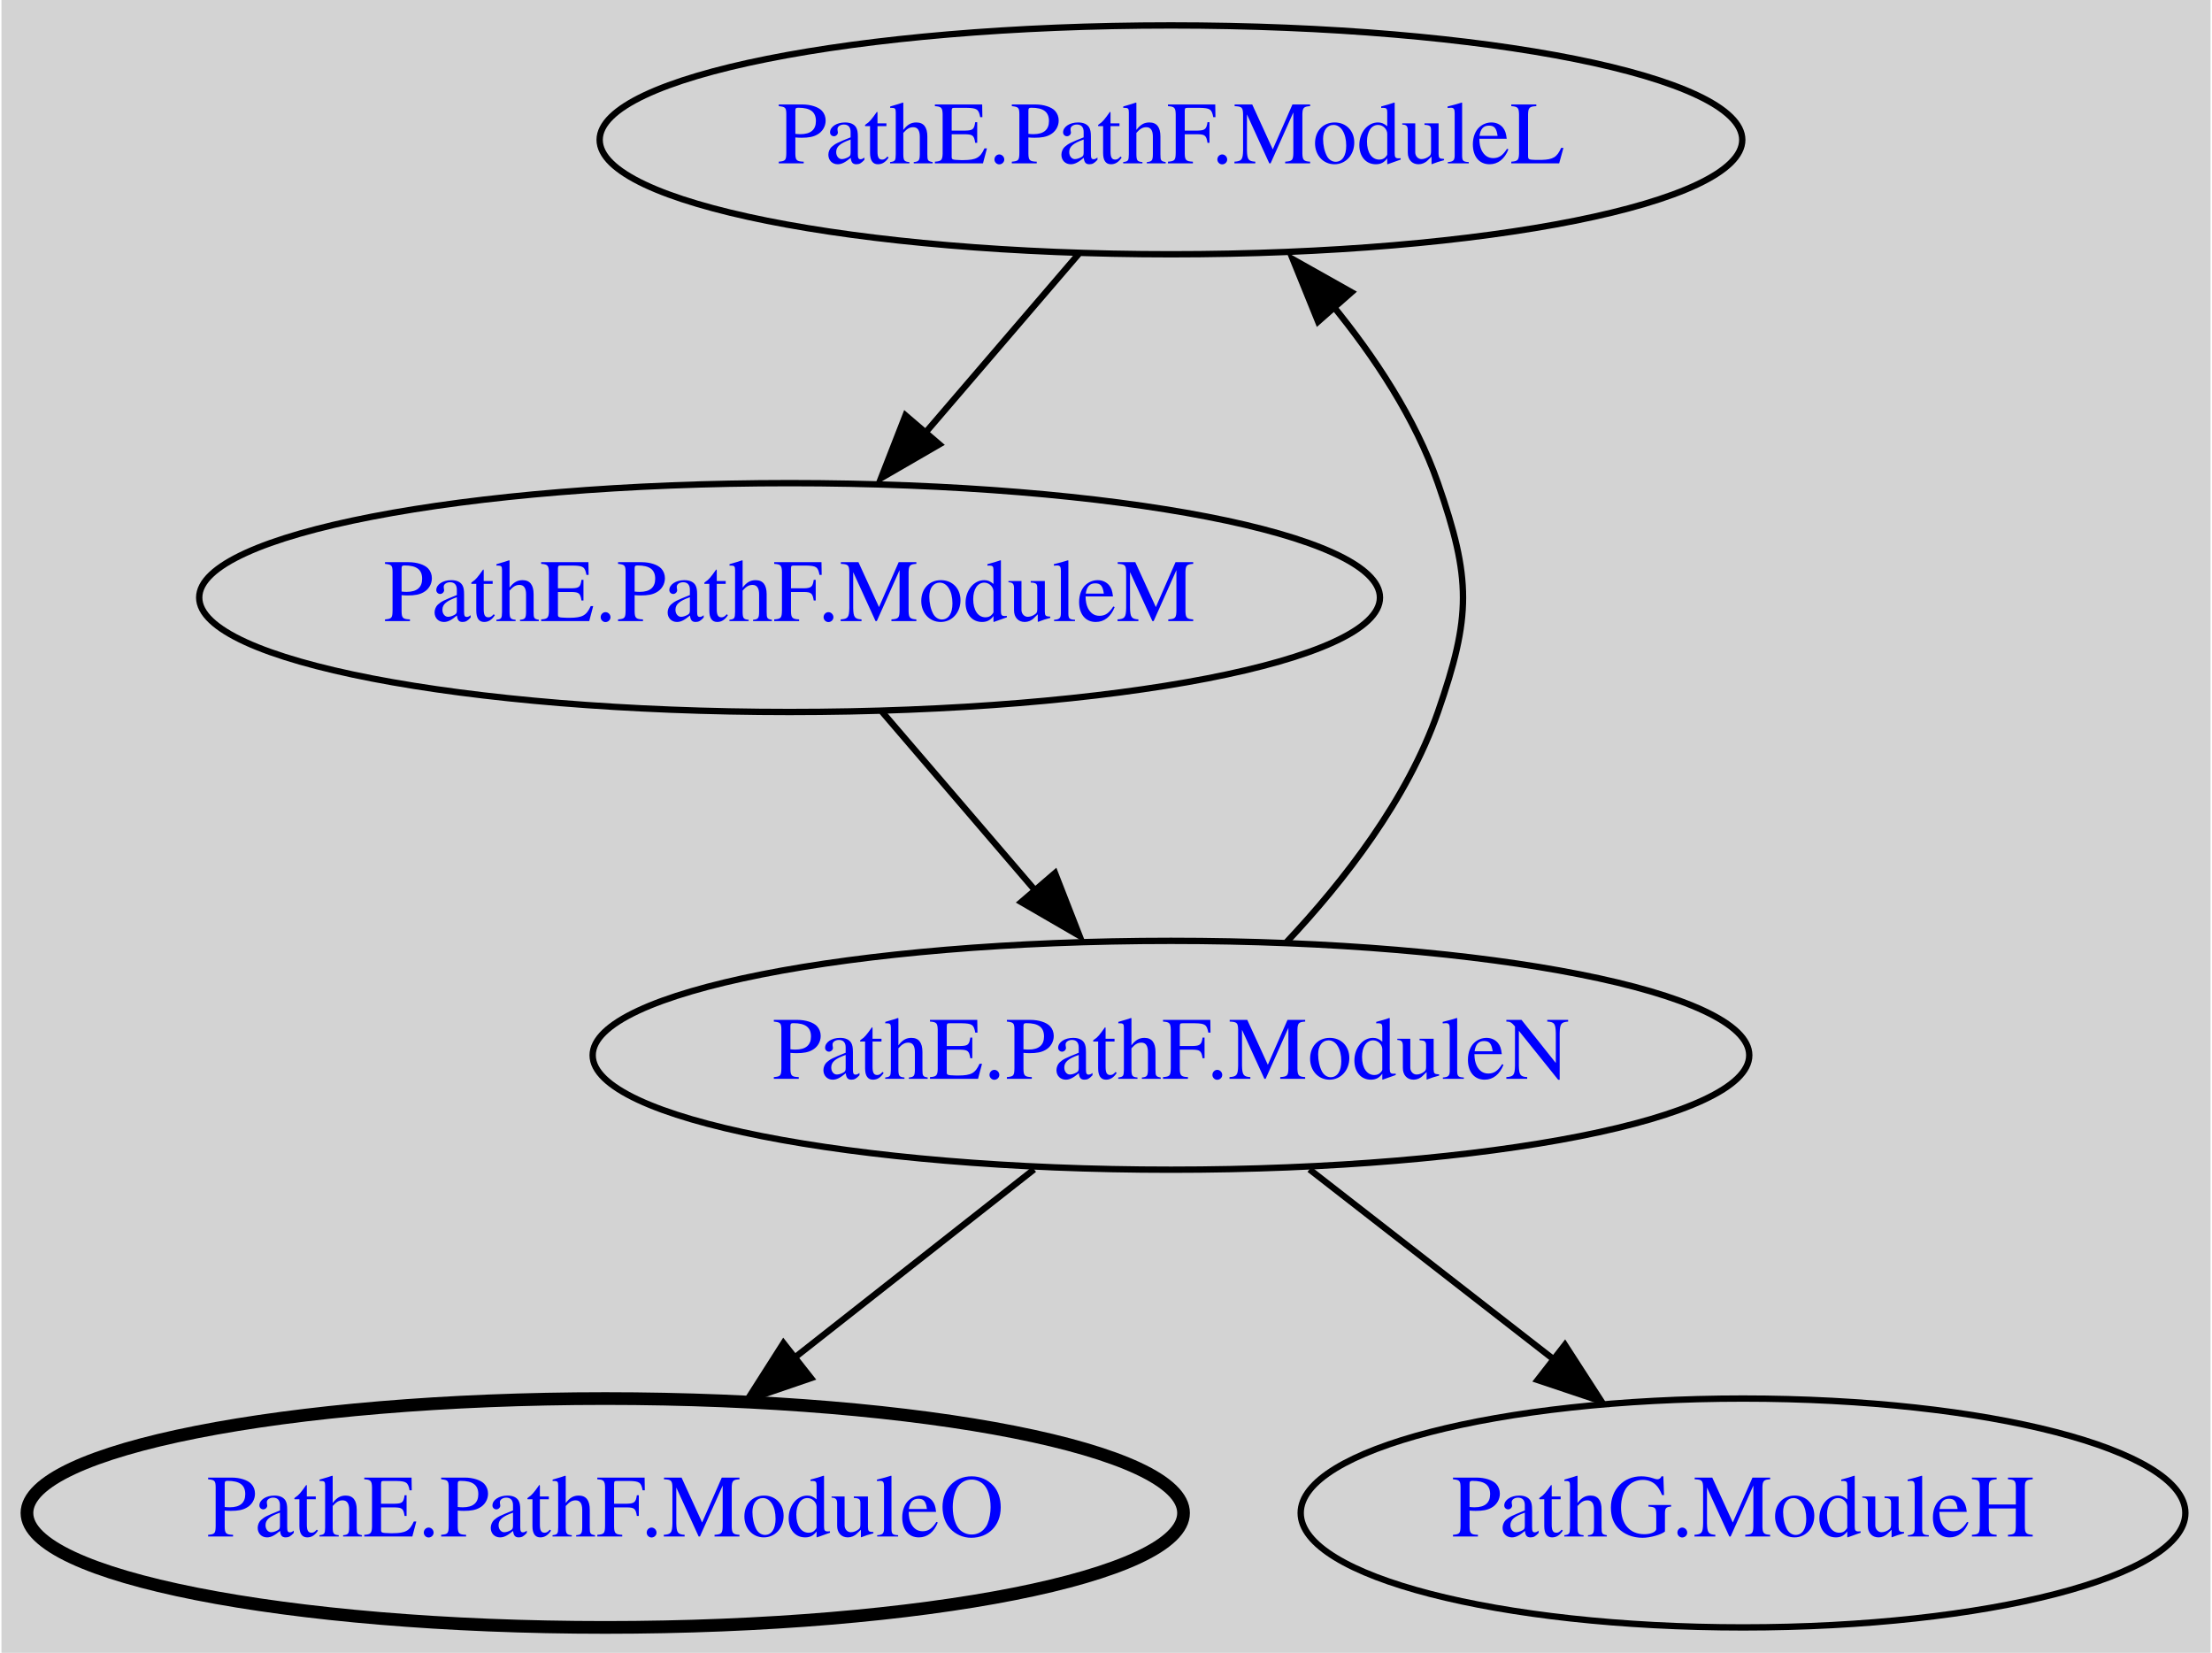
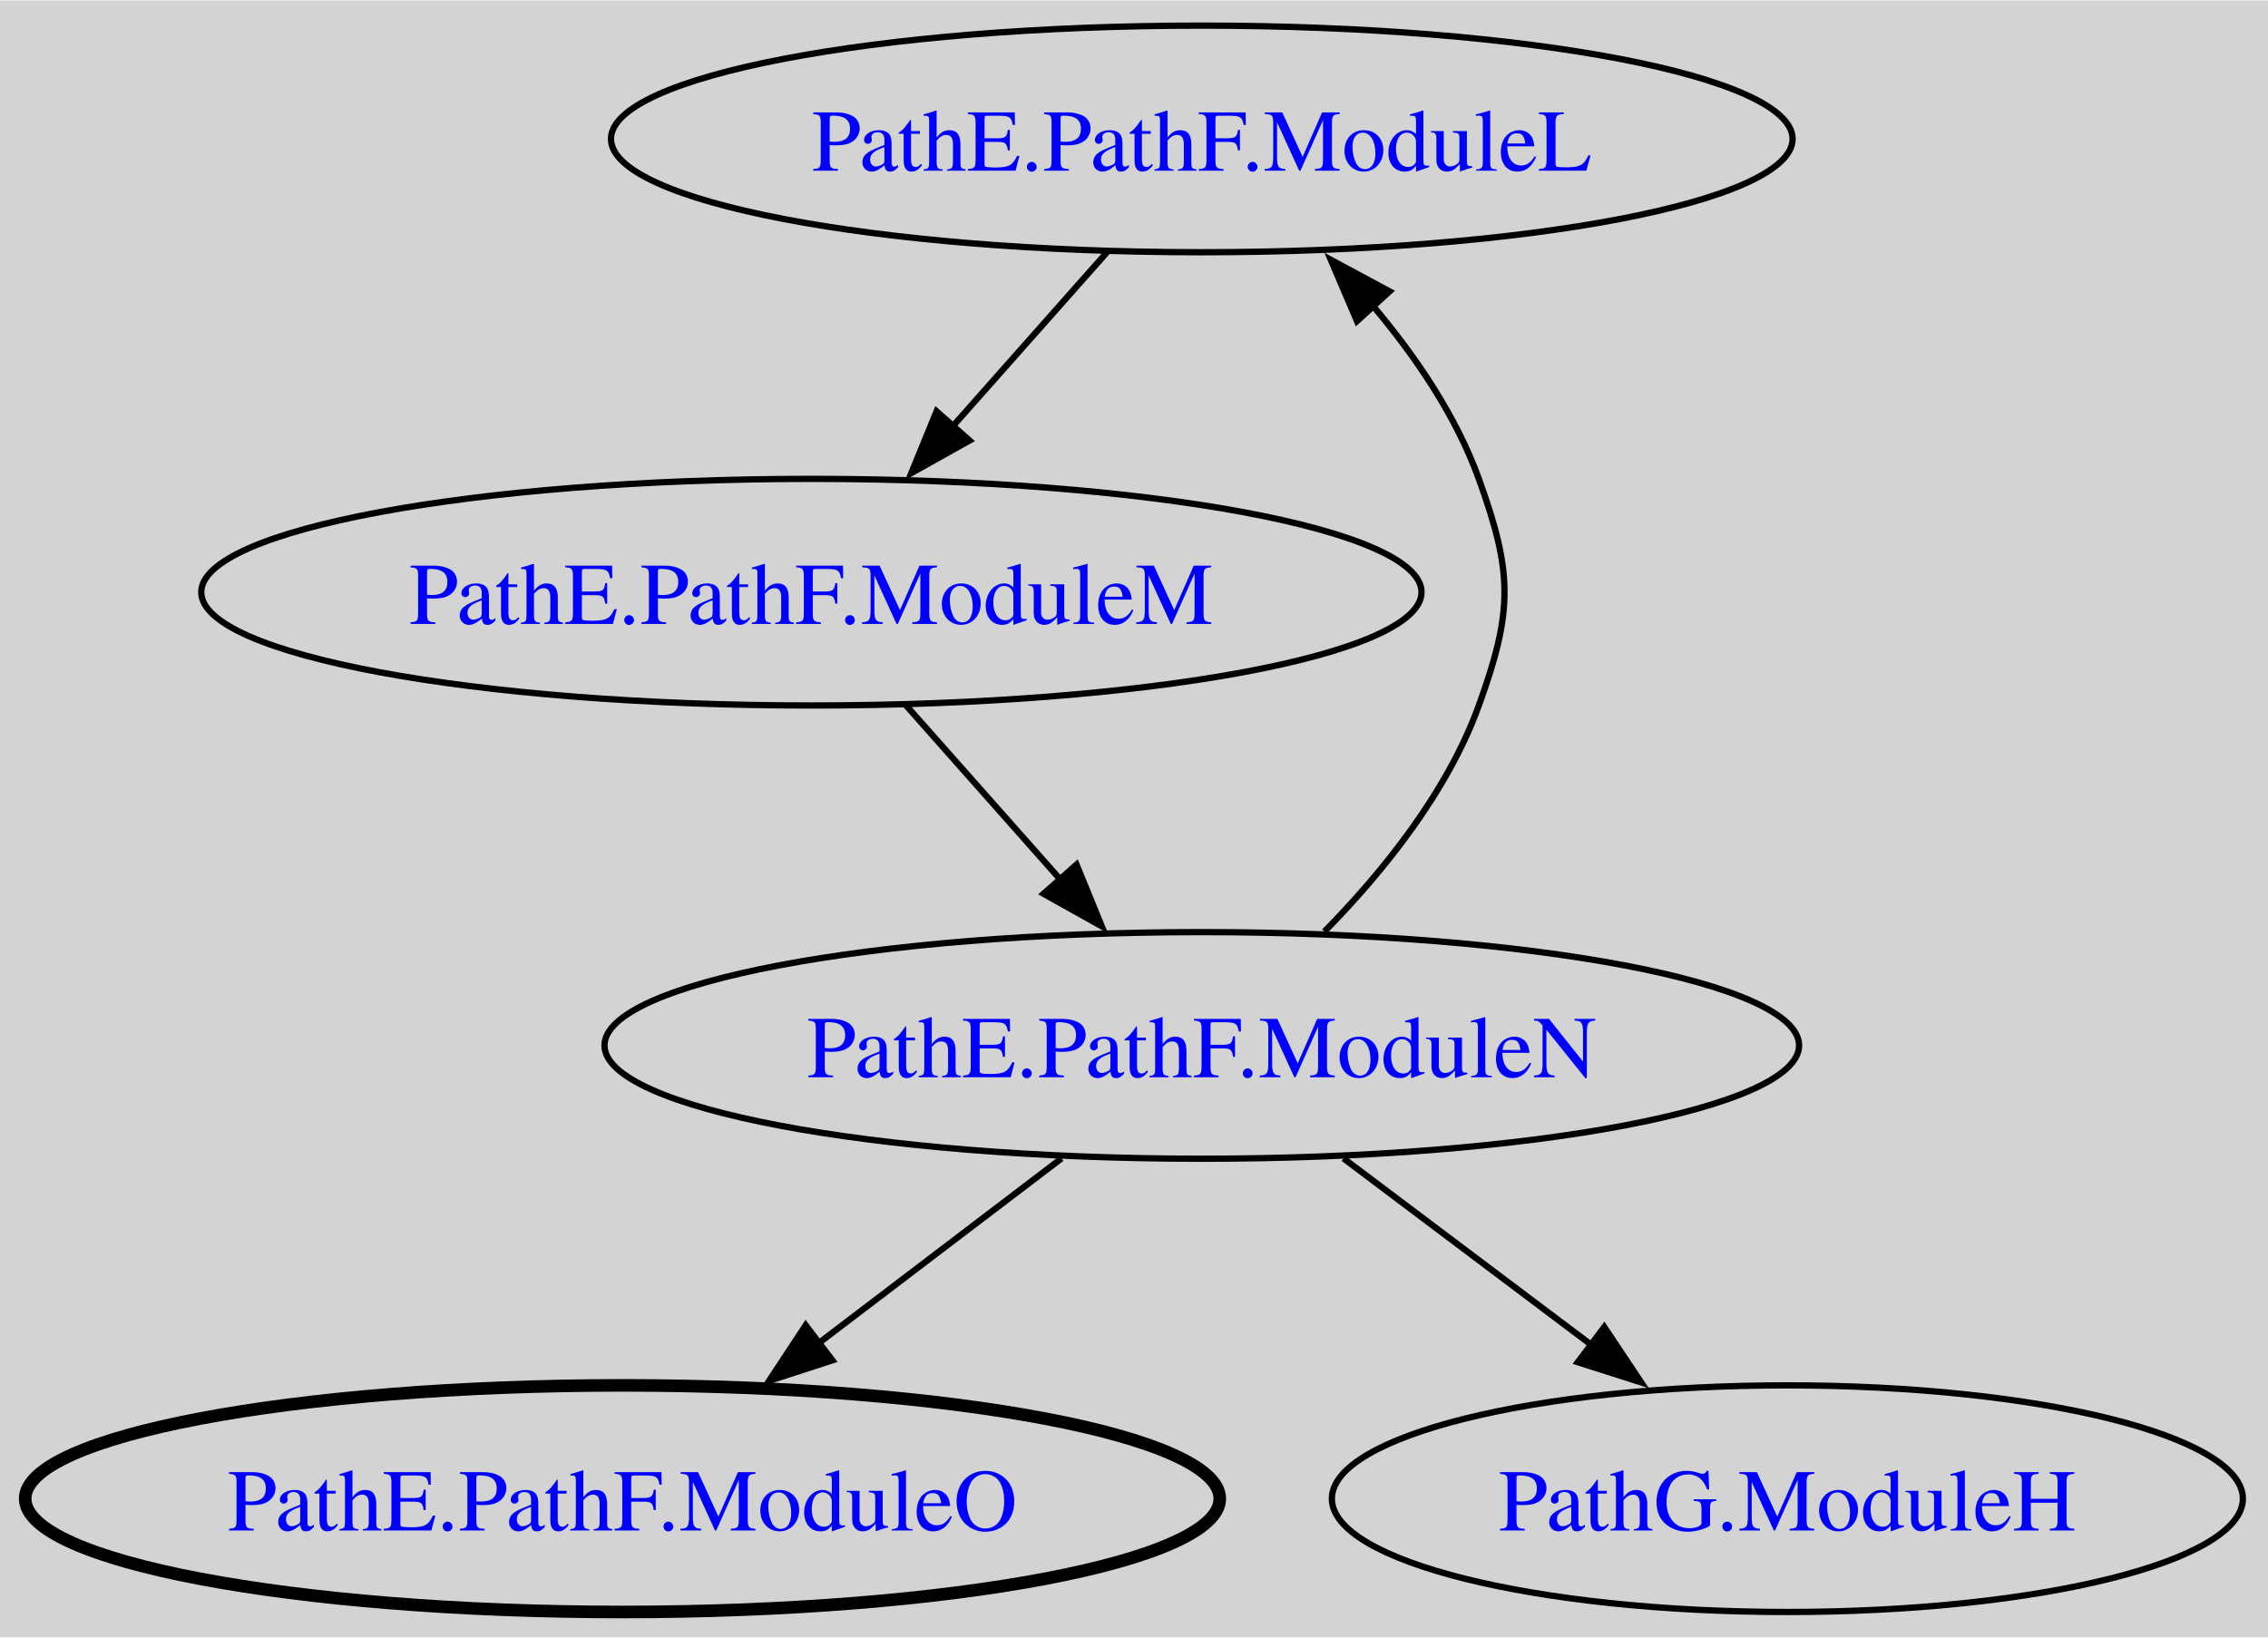
- <svg xmlns="http://www.w3.org/2000/svg" xmlns:xlink="http://www.w3.org/1999/xlink" width="348pt" height="260pt" viewBox="0.00 0.00 347.54 260.00">
+ <svg xmlns="http://www.w3.org/2000/svg" xmlns:xlink="http://www.w3.org/1999/xlink" width="360pt" height="260pt" viewBox="0.00 0.00 360.19 260.00">
  <g id="graph0" class="graph" transform="scale(1 1) rotate(0) translate(4 256)">
-     <polygon fill="lightgray" stroke="none" points="-4,4 -4,-256 343.54,-256 343.54,4 -4,4" />
+     <polygon fill="lightgray" stroke="none" points="-4,4 -4,-256 356.19,-256 356.19,4 -4,4" />
    <g id="node1" class="node">
      <g id="a_node1">
        <a xlink:href="local-PathE-PathF-ModuleL.html" xlink:title="PathE.PathF.ModuleL">
-           <ellipse fill="none" stroke="black" cx="179.99" cy="-234" rx="89.88" ry="18" />
-           <text text-anchor="middle" x="179.99" y="-230.3" font-family="Times,serif" font-size="14.00" fill="blue">PathE.PathF.ModuleL</text>
+           <ellipse fill="none" stroke="black" cx="186.86" cy="-234" rx="93.83" ry="18" />
+           <text text-anchor="middle" x="186.86" y="-228.95" font-family="Times,serif" font-size="14.00" fill="blue">PathE.PathF.ModuleL</text>
        </a>
      </g>
    </g>
    <g id="node2" class="node">
      <g id="a_node2">
        <a xlink:href="local-PathE-PathF-ModuleM.html" xlink:title="PathE.PathF.ModuleM">
-           <ellipse fill="none" stroke="black" cx="119.99" cy="-162" rx="92.88" ry="18" />
-           <text text-anchor="middle" x="119.99" y="-158.3" font-family="Times,serif" font-size="14.00" fill="blue">PathE.PathF.ModuleM</text>
+           <ellipse fill="none" stroke="black" cx="124.86" cy="-162" rx="96.9" ry="18" />
+           <text text-anchor="middle" x="124.86" y="-156.95" font-family="Times,serif" font-size="14.00" fill="blue">PathE.PathF.ModuleM</text>
        </a>
      </g>
    </g>
    <g id="edge1" class="edge">
-       <path fill="none" stroke="black" d="M165.47,-216.05C158.25,-207.63 149.37,-197.28 141.39,-187.97" />
-       <polygon fill="black" stroke="black" points="143.55,-186.1 134.38,-180.79 138.23,-190.66 143.55,-186.1" />
+       <path fill="none" stroke="black" d="M171.85,-216.05C164.46,-207.71 155.4,-197.49 147.22,-188.25" />
+       <polygon fill="black" stroke="black" points="149.98,-186.09 140.73,-180.92 144.74,-190.73 149.98,-186.09" />
    </g>
    <g id="node3" class="node">
      <g id="a_node3">
        <a xlink:href="local-PathE-PathF-ModuleN.html" xlink:title="PathE.PathF.ModuleN">
-           <ellipse fill="none" stroke="black" cx="179.99" cy="-90" rx="90.98" ry="18" />
-           <text text-anchor="middle" x="179.99" y="-86.3" font-family="Times,serif" font-size="14.00" fill="blue">PathE.PathF.ModuleN</text>
+           <ellipse fill="none" stroke="black" cx="186.86" cy="-90" rx="94.86" ry="18" />
+           <text text-anchor="middle" x="186.86" y="-84.95" font-family="Times,serif" font-size="14.00" fill="blue">PathE.PathF.ModuleN</text>
        </a>
      </g>
    </g>
    <g id="edge2" class="edge">
-       <path fill="none" stroke="black" d="M134.52,-144.05C141.74,-135.63 150.61,-125.28 158.59,-115.97" />
-       <polygon fill="black" stroke="black" points="161.75,-118.66 165.6,-108.79 156.44,-114.1 161.75,-118.66" />
+       <path fill="none" stroke="black" d="M139.86,-144.05C147.25,-135.71 156.31,-125.49 164.49,-116.25" />
+       <polygon fill="black" stroke="black" points="166.97,-118.73 170.98,-108.92 161.73,-114.09 166.97,-118.73" />
    </g>
    <g id="edge3" class="edge">
-       <path fill="none" stroke="black" d="M198.16,-107.78C207.2,-117.39 217.2,-130.25 221.99,-144 227.25,-159.11 227.25,-164.89 221.99,-180 218.44,-190.2 212.01,-199.92 205.24,-208.18" />
-       <polygon fill="black" stroke="black" points="203.14,-205.41 199.16,-215.22 208.39,-210.03 203.14,-205.41" />
+       <path fill="none" stroke="black" d="M206.33,-108.08C215.68,-117.6 225.9,-130.28 230.86,-144 236.29,-159.05 236.29,-164.95 230.86,-180 227.26,-189.97 220.87,-199.39 214.07,-207.45" />
+       <polygon fill="black" stroke="black" points="211.51,-205.06 207.35,-214.8 216.68,-209.78 211.51,-205.06" />
    </g>
    <g id="node4" class="node">
      <g id="a_node4">
        <a xlink:href="local-PathE-PathF-ModuleO.html" xlink:title="PathE.PathF.ModuleO">
-           <ellipse fill="none" stroke="black" stroke-width="2" cx="90.99" cy="-18" rx="90.98" ry="18" />
-           <text text-anchor="middle" x="90.99" y="-14.3" font-family="Times,serif" font-size="14.00" fill="blue">PathE.PathF.ModuleO</text>
+           <ellipse fill="none" stroke="black" stroke-width="2" cx="94.86" cy="-18" rx="94.86" ry="18" />
+           <text text-anchor="middle" x="94.86" y="-12.95" font-family="Times,serif" font-size="14.00" fill="blue">PathE.PathF.ModuleO</text>
        </a>
      </g>
    </g>
    <g id="edge4" class="edge">
-       <path fill="none" stroke="black" d="M158.45,-72.05C147.19,-63.2 133.23,-52.22 120.93,-42.55" />
-       <polygon fill="black" stroke="black" points="123.36,-39.22 113.34,-35.79 119.03,-44.72 123.36,-39.22" />
+       <path fill="none" stroke="black" d="M164.58,-72.05C152.94,-63.2 138.51,-52.22 125.81,-42.55" />
+       <polygon fill="black" stroke="black" points="128.2,-39.98 118.13,-36.71 123.96,-45.55 128.2,-39.98" />
    </g>
    <g id="node5" class="node">
      <g id="a_node5">
        <a xlink:href="local-PathG-ModuleH.html" xlink:title="PathG.ModuleH">
-           <ellipse fill="none" stroke="black" cx="269.99" cy="-18" rx="69.59" ry="18" />
-           <text text-anchor="middle" x="269.99" y="-14.3" font-family="Times,serif" font-size="14.00" fill="blue">PathG.ModuleH</text>
+           <ellipse fill="none" stroke="black" cx="279.86" cy="-18" rx="72.34" ry="18" />
+           <text text-anchor="middle" x="279.86" y="-12.95" font-family="Times,serif" font-size="14.00" fill="blue">PathG.ModuleH</text>
        </a>
      </g>
    </g>
    <g id="edge5" class="edge">
-       <path fill="none" stroke="black" d="M201.78,-72.05C213.36,-63.05 227.77,-51.84 240.35,-42.05" />
-       <polygon fill="black" stroke="black" points="241.97,-44.45 247.72,-35.55 237.67,-38.92 241.97,-44.45" />
+       <path fill="none" stroke="black" d="M209.37,-72.05C221.22,-63.13 235.94,-52.06 248.85,-42.34" />
+       <polygon fill="black" stroke="black" points="250.78,-45.27 256.66,-36.46 246.57,-39.68 250.78,-45.27" />
    </g>
  </g>
</svg>
